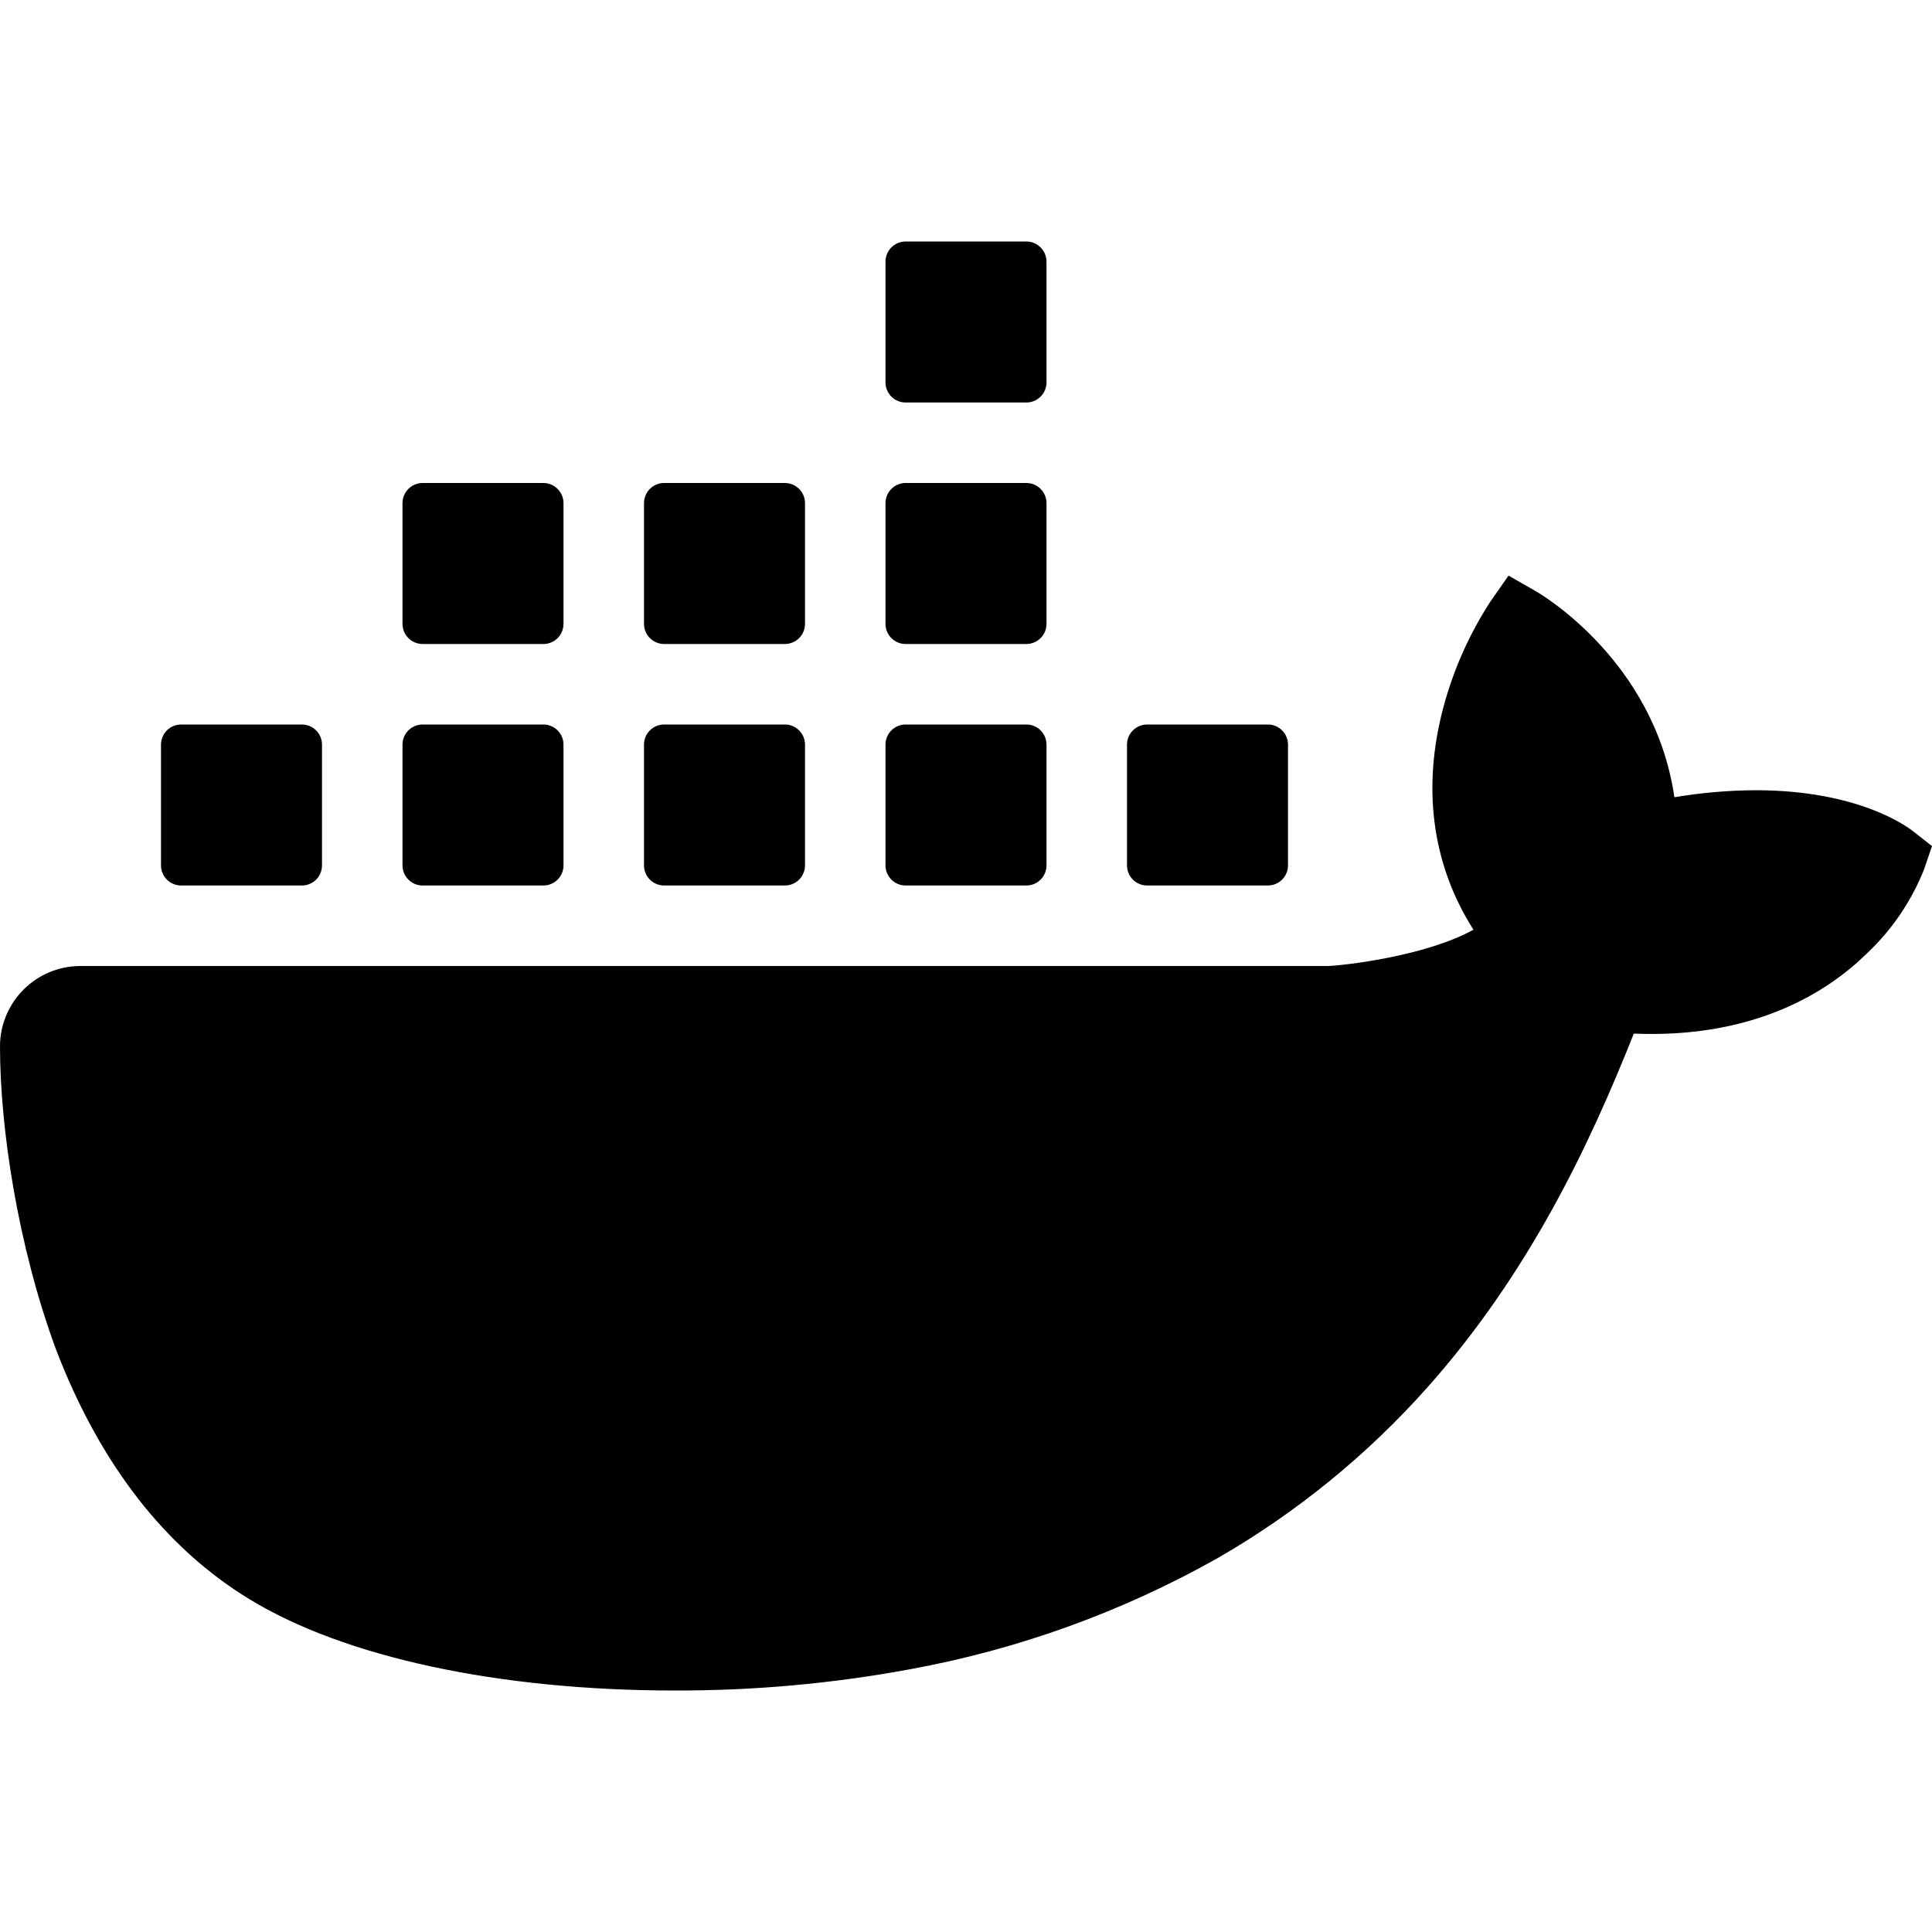
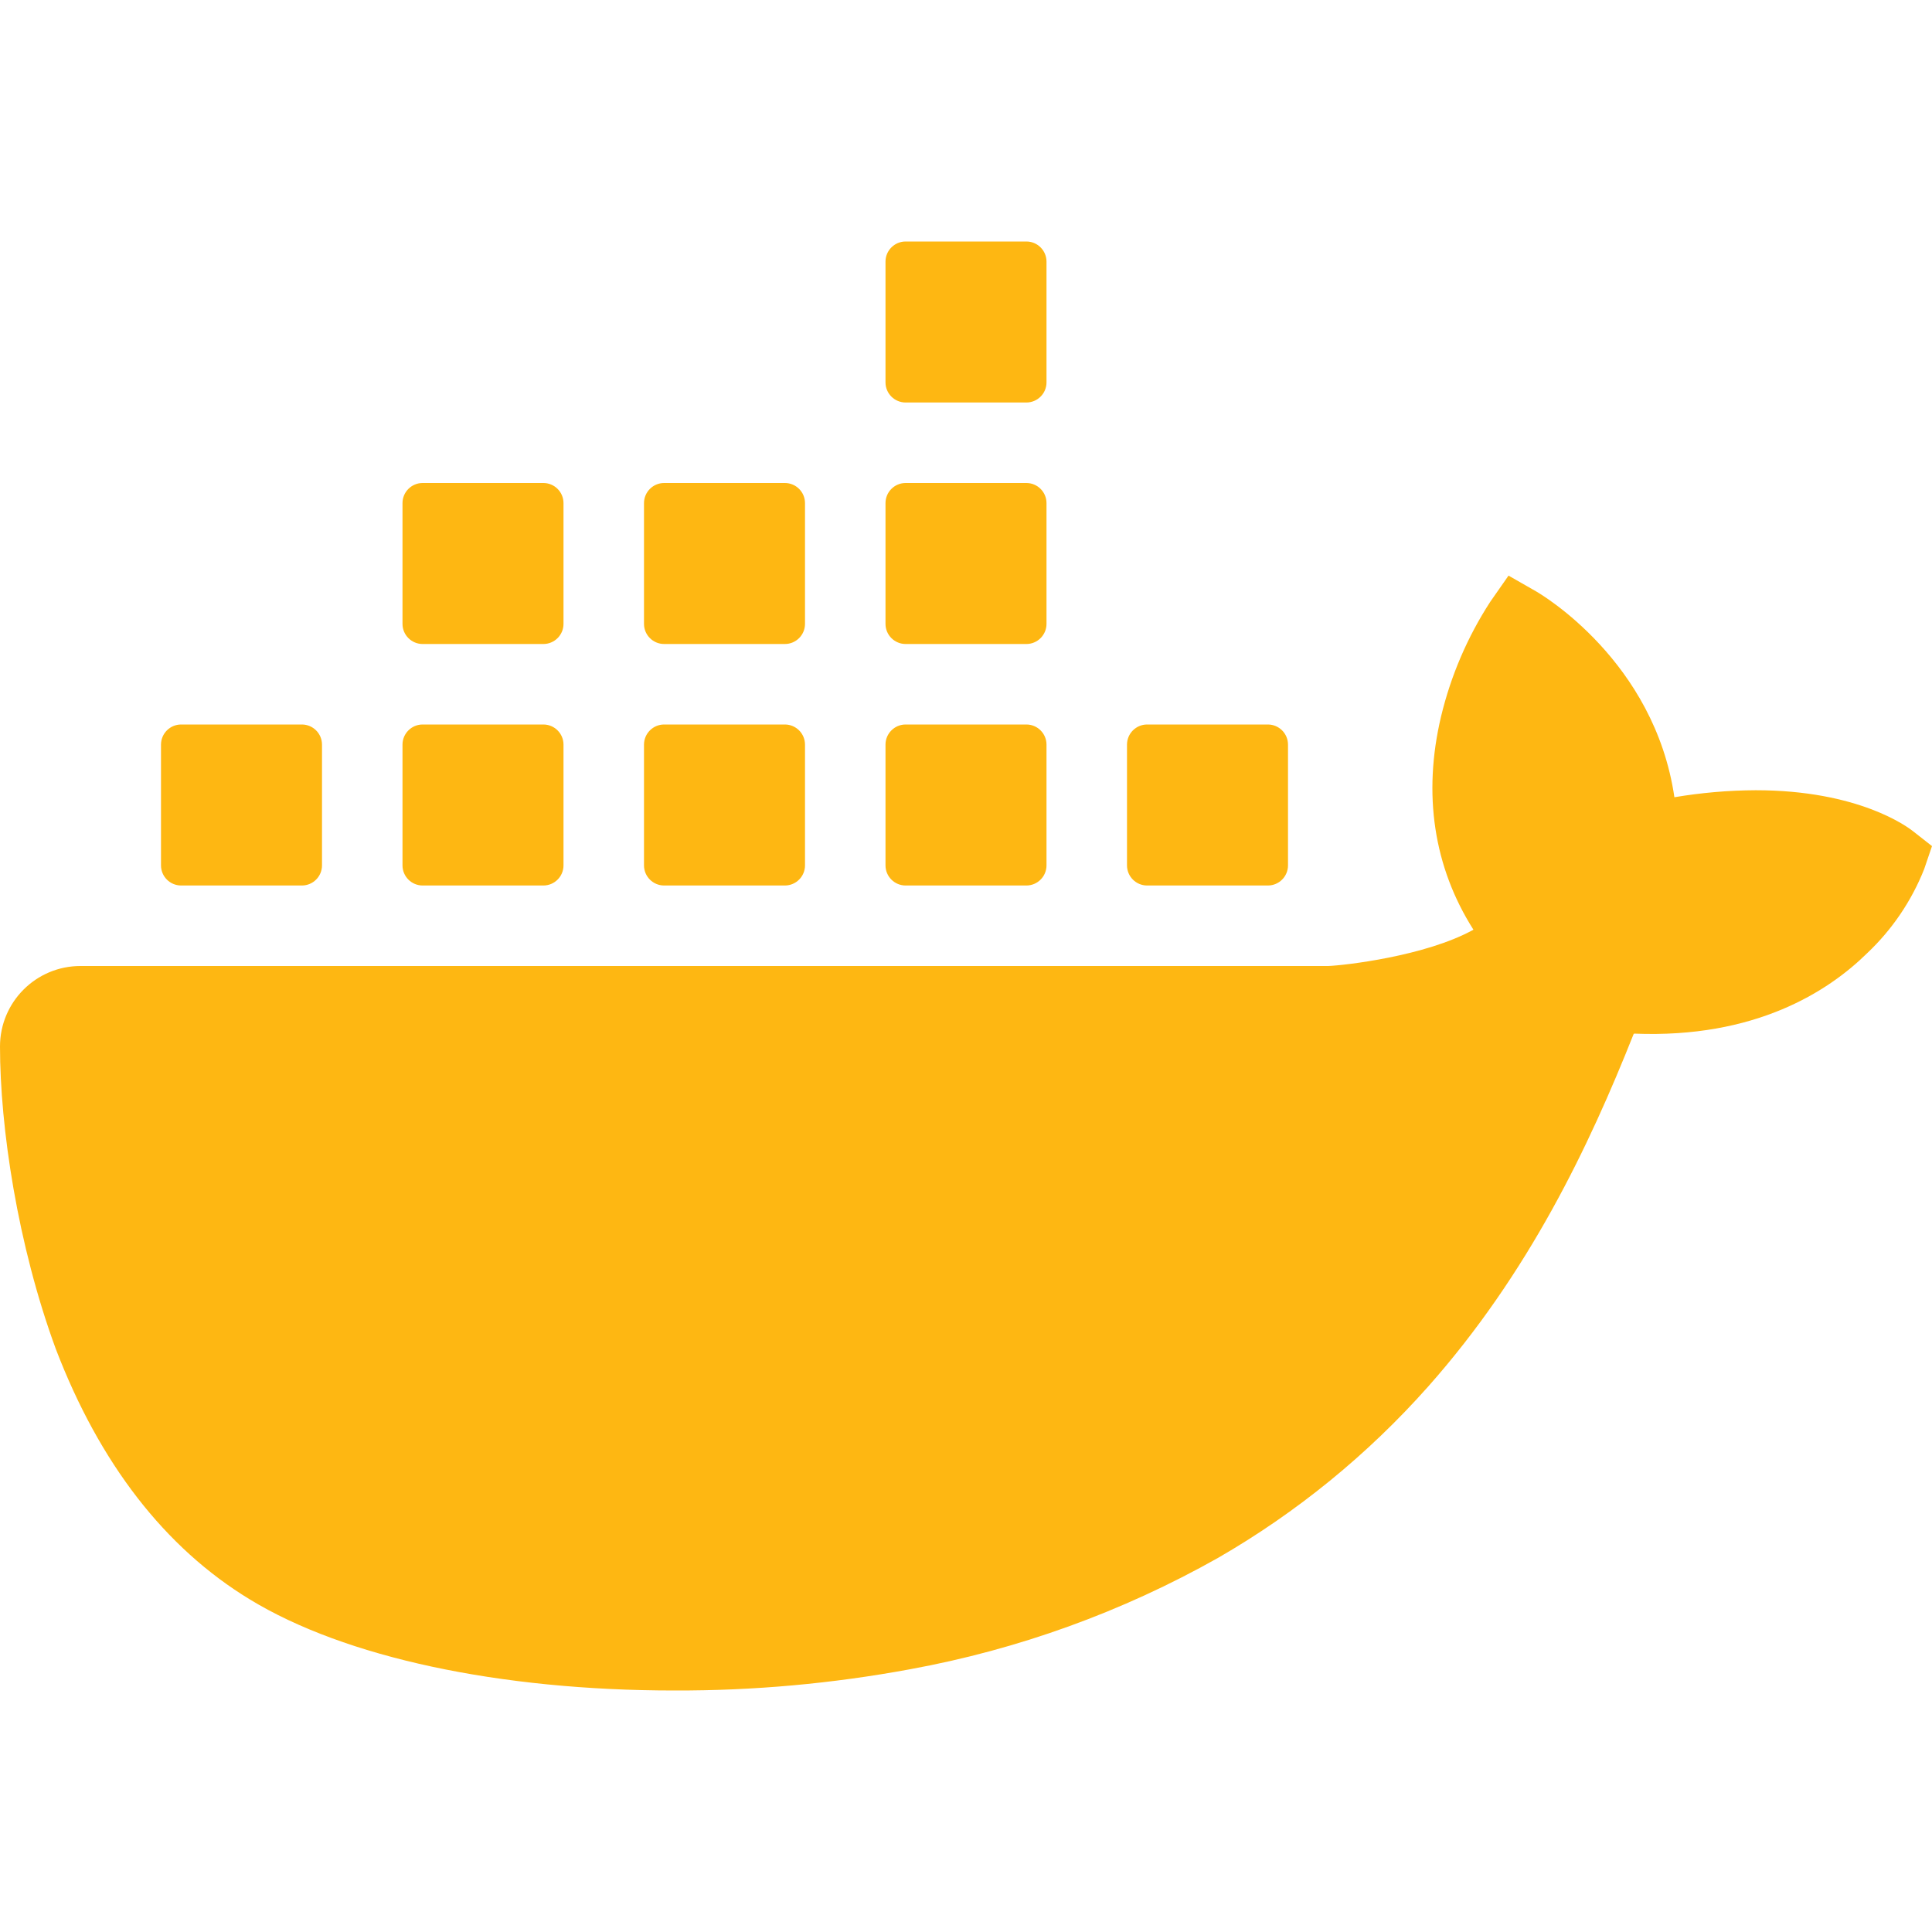
- <svg xmlns="http://www.w3.org/2000/svg" viewBox="0 0 48 48" width="48px" height="48px">
+ <svg xmlns="http://www.w3.org/2000/svg" fill="#FEB712" viewBox="0 0 48 48" width="48px" height="48px">
  <path d="M 22.5 6 C 22.224 6 22 6.224 22 6.5 L 22 9.5 C 22 9.776 22.224 10 22.5 10 L 25.5 10 C 25.776 10 26 9.776 26 9.5 L 26 6.5 C 26 6.224 25.776 6 25.5 6 L 22.5 6 z M 10.5 12 C 10.224 12 10 12.224 10 12.5 L 10 15.5 C 10 15.776 10.224 16 10.5 16 L 13.5 16 C 13.776 16 14 15.776 14 15.5 L 14 12.5 C 14 12.224 13.776 12 13.5 12 L 10.5 12 z M 16.5 12 C 16.224 12 16 12.224 16 12.5 L 16 15.5 C 16 15.776 16.224 16 16.5 16 L 19.5 16 C 19.776 16 20 15.776 20 15.5 L 20 12.5 C 20 12.224 19.776 12 19.5 12 L 16.5 12 z M 22.5 12 C 22.224 12 22 12.224 22 12.5 L 22 15.5 C 22 15.776 22.224 16 22.5 16 L 25.5 16 C 25.776 16 26 15.776 26 15.5 L 26 12.5 C 26 12.224 25.776 12 25.5 12 L 22.5 12 z M 37.479 14.301 L 37.025 14.951 C 36.458 15.825 36.046 16.788 35.803 17.799 C 35.344 19.732 35.621 21.547 36.607 23.098 C 35.416 23.759 33.386 23.986 33 24 L 2 24 C 0.895 24 0 24.895 0 26 C 0 28 0.434 30.925 1.387 33.516 C 2.476 36.36 4.097 38.454 6.205 39.736 C 8.567 41.177 12.405 42 16.756 42 C 18.721 42.006 20.683 41.829 22.615 41.471 C 25.301 40.98 27.886 40.045 30.262 38.705 C 32.22 37.576 33.981 36.139 35.48 34.451 C 37.985 31.627 39.478 28.482 40.588 25.688 C 40.593 25.684 40.597 25.684 40.602 25.68 C 43.599 25.801 45.413 24.643 46.391 23.68 C 47.009 23.096 47.492 22.383 47.805 21.594 L 48 21.021 L 47.527 20.65 C 47.397 20.547 46.182 19.633 43.619 19.633 C 42.942 19.636 42.267 19.695 41.6 19.807 C 41.104 16.422 38.294 14.769 38.168 14.695 L 37.479 14.301 z M 4.5 18 C 4.224 18 4 18.224 4 18.5 L 4 21.5 C 4 21.776 4.224 22 4.5 22 L 7.5 22 C 7.776 22 8 21.776 8 21.5 L 8 18.5 C 8 18.224 7.776 18 7.5 18 L 4.5 18 z M 10.5 18 C 10.224 18 10 18.224 10 18.5 L 10 21.5 C 10 21.776 10.224 22 10.5 22 L 13.5 22 C 13.776 22 14 21.776 14 21.5 L 14 18.5 C 14 18.224 13.776 18 13.5 18 L 10.5 18 z M 16.5 18 C 16.224 18 16 18.224 16 18.5 L 16 21.5 C 16 21.776 16.224 22 16.5 22 L 19.5 22 C 19.776 22 20 21.776 20 21.5 L 20 18.5 C 20 18.224 19.776 18 19.5 18 L 16.5 18 z M 22.5 18 C 22.224 18 22 18.224 22 18.5 L 22 21.5 C 22 21.776 22.224 22 22.5 22 L 25.5 22 C 25.776 22 26 21.776 26 21.5 L 26 18.5 C 26 18.224 25.776 18 25.5 18 L 22.5 18 z M 28.5 18 C 28.224 18 28 18.224 28 18.5 L 28 21.5 C 28 21.776 28.224 22 28.5 22 L 31.5 22 C 31.776 22 32 21.776 32 21.5 L 32 18.5 C 32 18.224 31.776 18 31.5 18 L 28.5 18 z" />
</svg>
